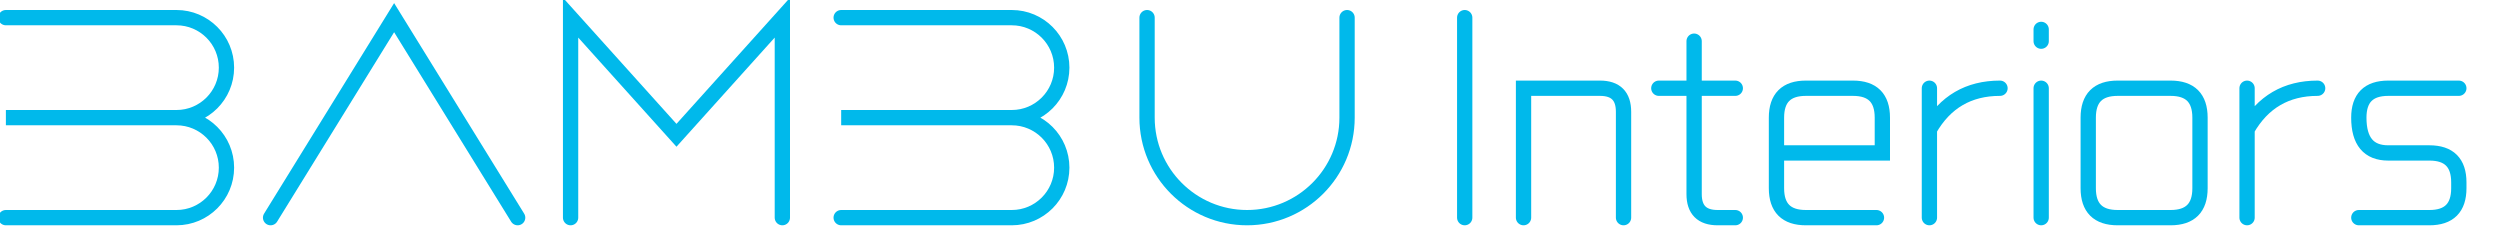
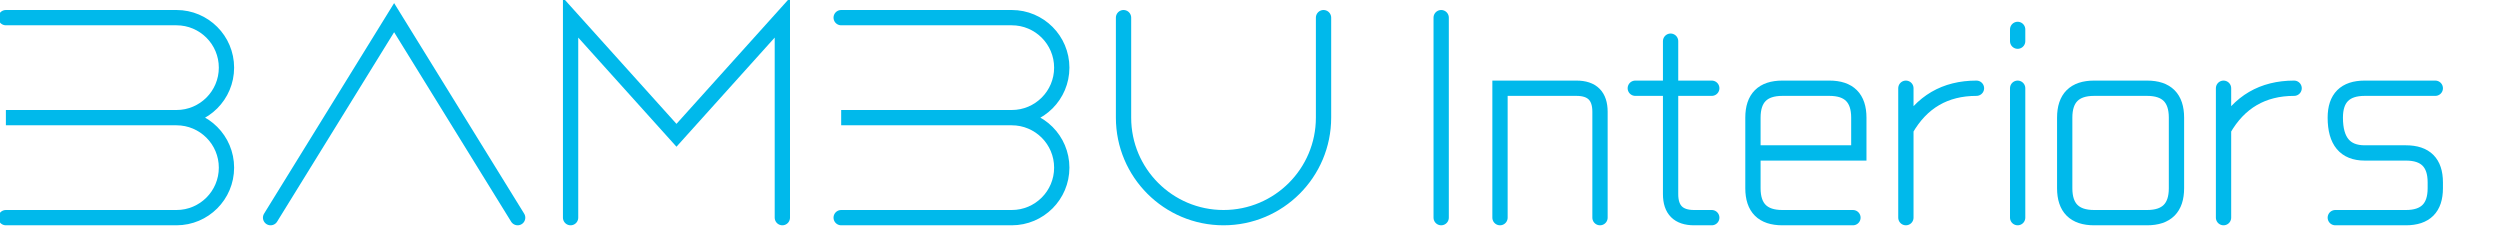
<svg xmlns="http://www.w3.org/2000/svg" viewBox="0 0 425 40" role="img" aria-label="BAMBU Interiors">
  <g fill="none" stroke="#00B9EB" stroke-width="2.6" stroke-linejoin="miter" stroke-linecap="round">
    <path d="M1 3h29a8.5 8.5 0 0 1 0 17H1h29a8.5 8.5 0 0 1 0 17H1" />
    <path d="M46 37 67 3l21 34" />
    <path d="M97 37V3l18 20 18-20v34" />
    <path d="M143 3h29a8.5 8.5 0 0 1 0 17h-29 29a8.5 8.5 0 0 1 0 17h-29" />
-     <path d="M195 3v17a17 17 0 0 0 34 0V3" />
-     <g transform="translate(249 0)">
+     <path d="M191 3v17a17 17 0 0 0 34 0V3" />
+     <g transform="translate(245 0)">
      <path d="M0 3V37" />
      <path d="M10 37V15L23 15Q27 15 27 19V37" />
      <path d="M39 7V33Q39 37 43 37H46 M33 15H46" />
      <path d="M53 26H71V20Q71 15 66 15H58Q53 15 53 20V32Q53 37 58 37H70" />
      <path d="M79 37V15m0 7q4-7 12-7" />
      <path d="M98 15V37 M98 5V7" />
      <path d="M111 15H120Q125 15 125 20V32Q125 37 120 37H111Q106 37 106 32V20Q106 15 111 15Z" />
      <path d="M133 37V15m0 7q4-7 12-7" />
      <path d="M169 15H157Q152 15 152 20Q152 26 157 26H164Q169 26 169 31V32Q169 37 164 37H152" />
    </g>
  </g>
</svg>
